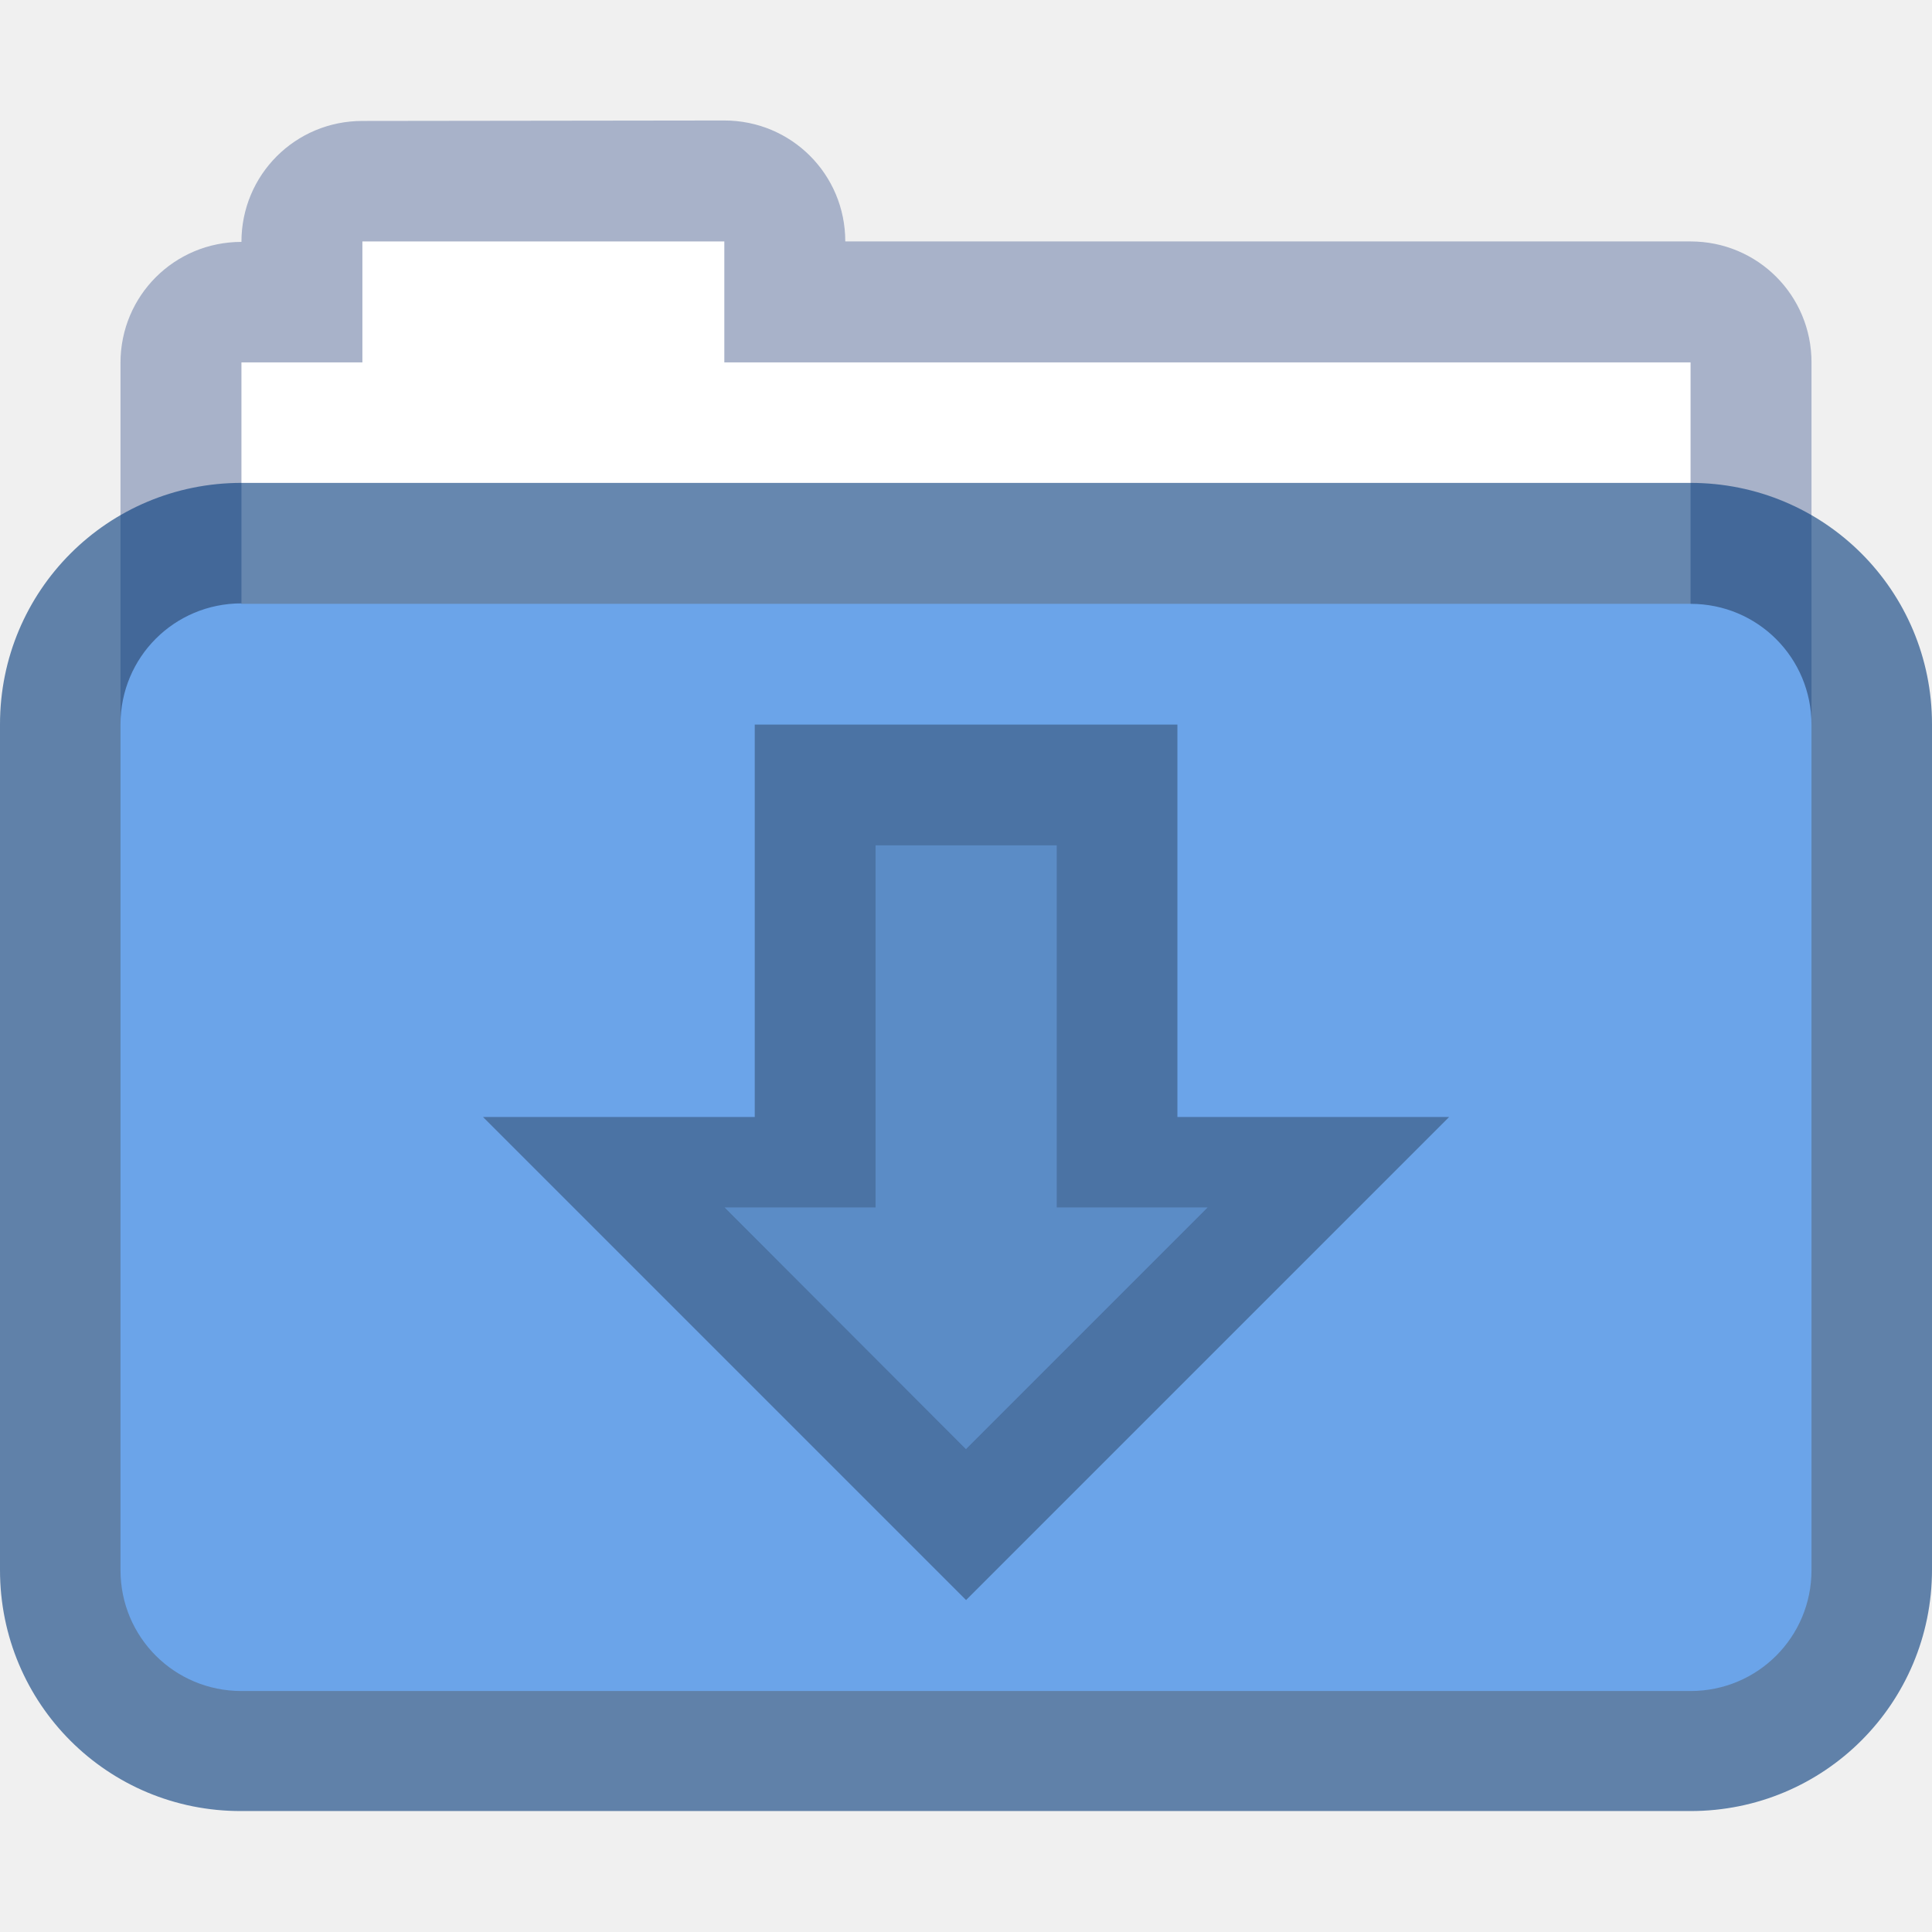
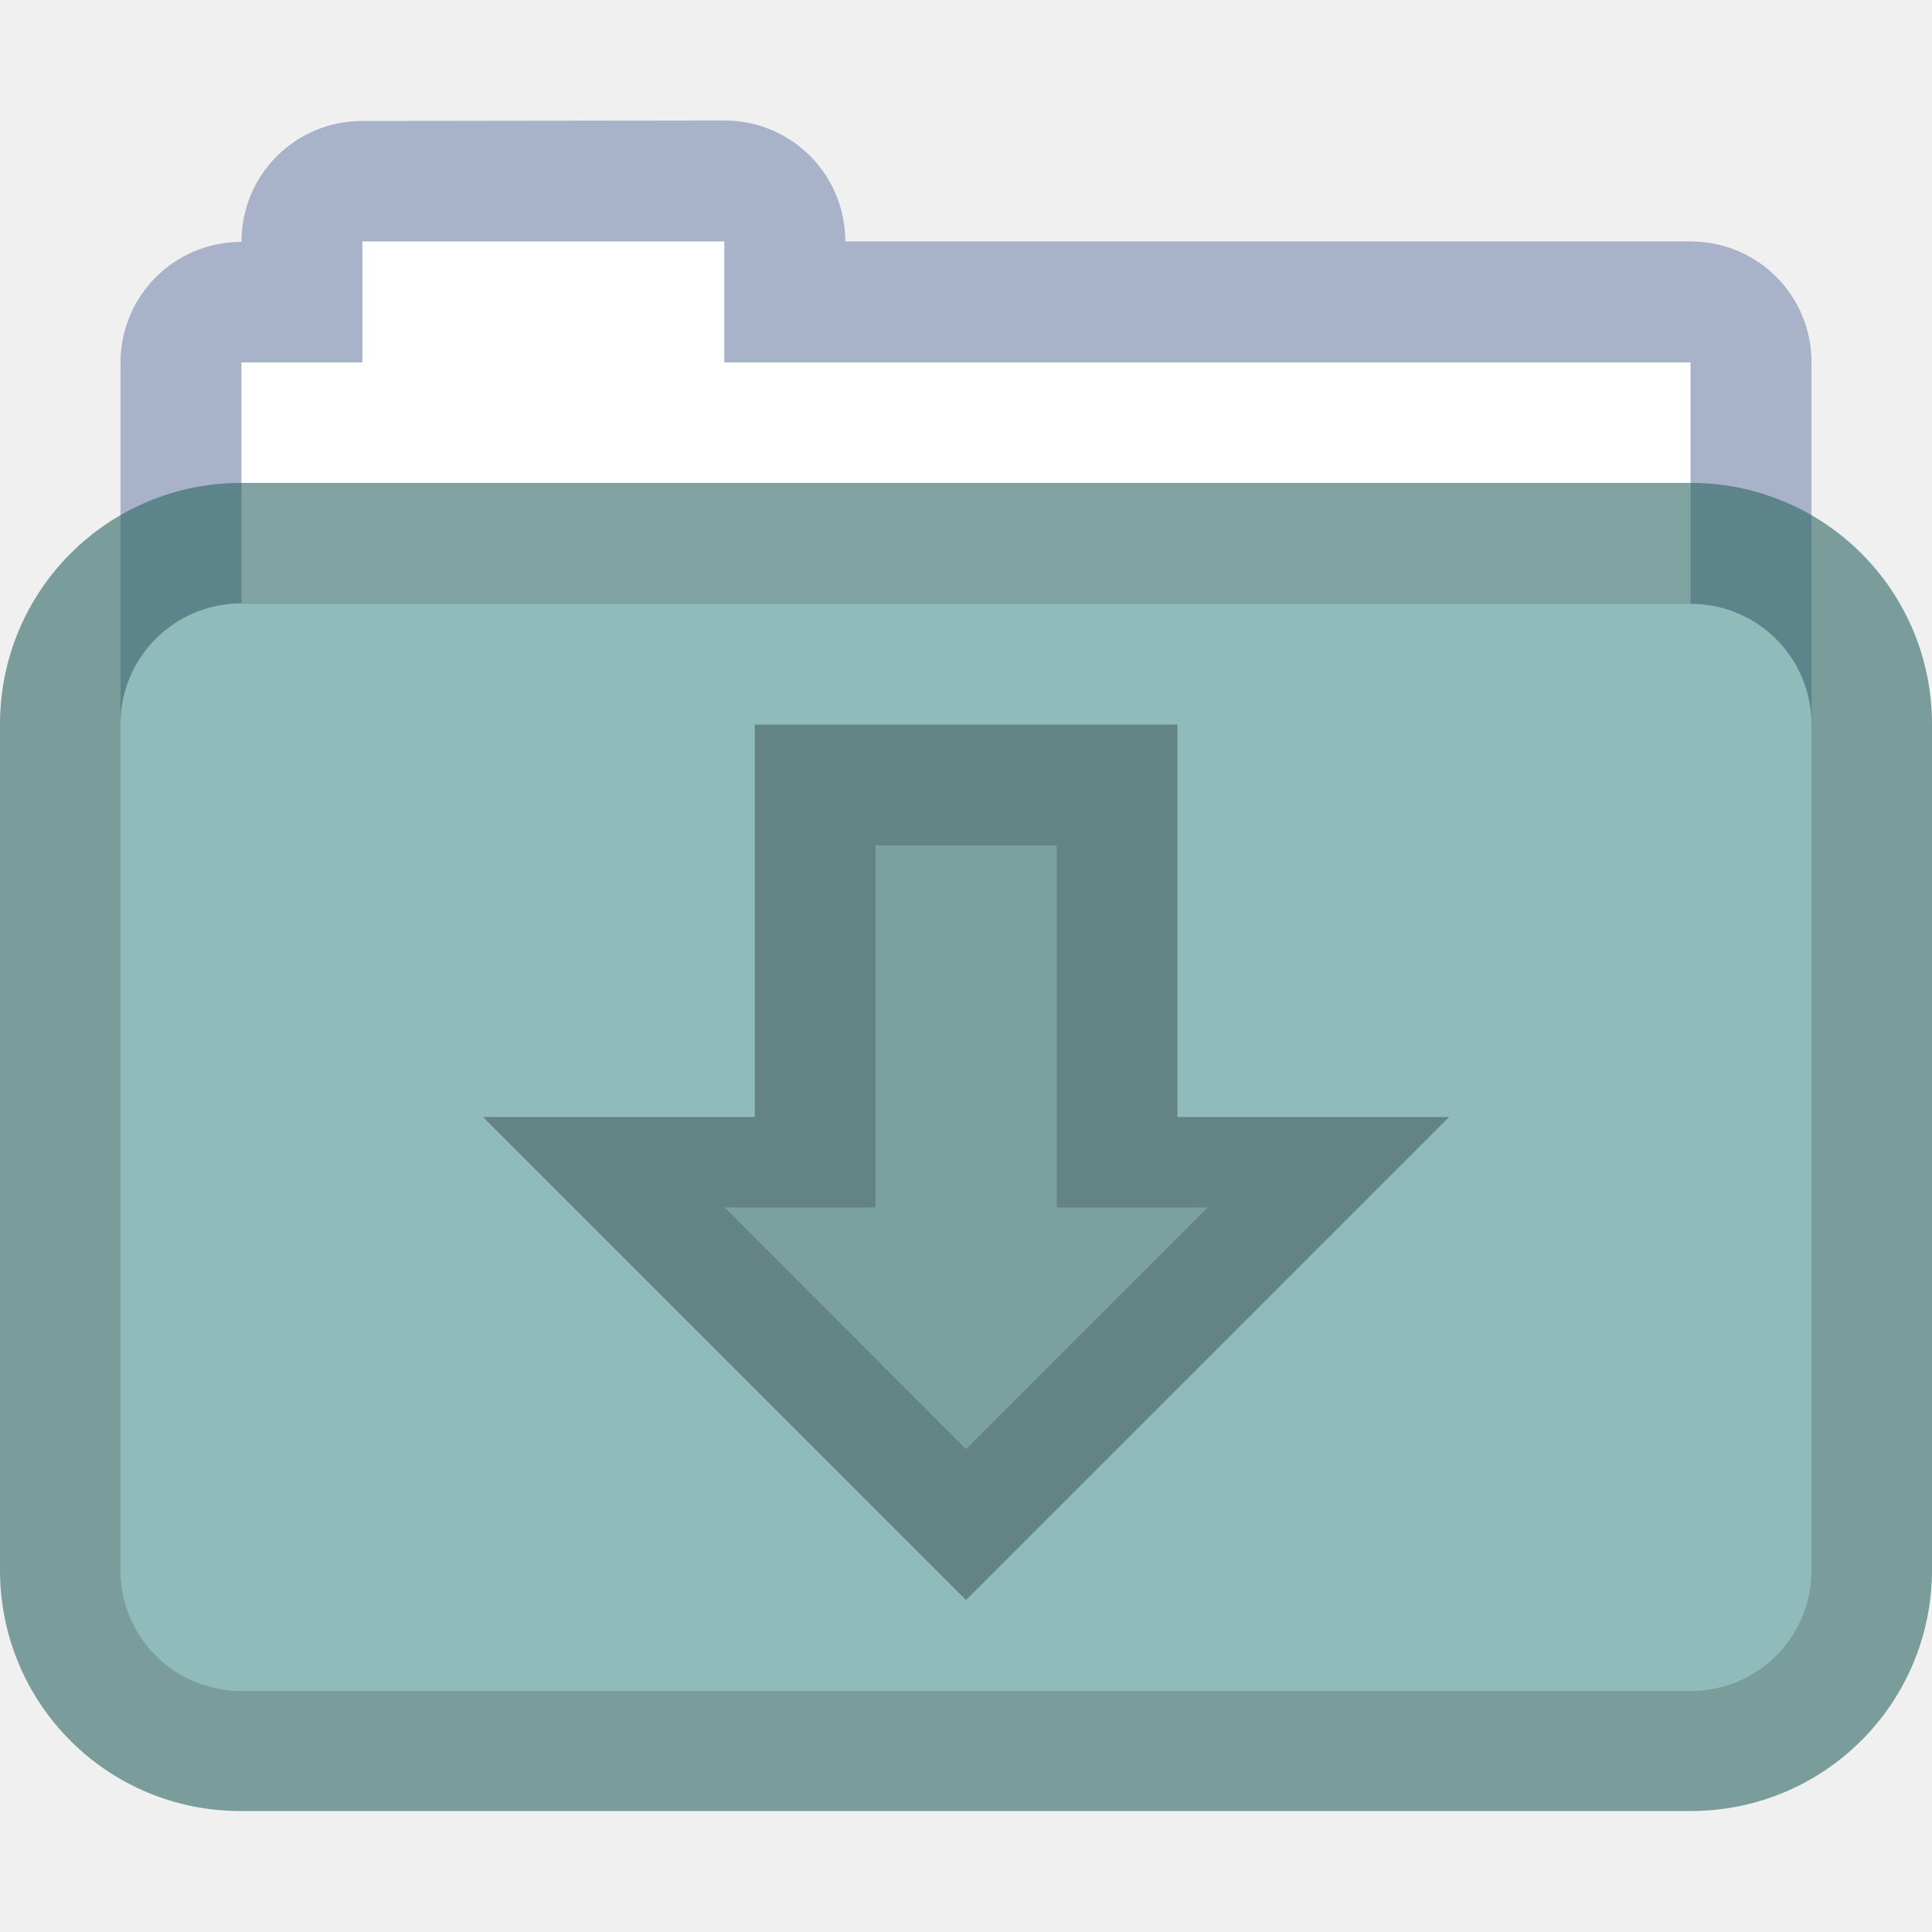
<svg xmlns="http://www.w3.org/2000/svg" width="16" height="16" viewBox="0 0 4.233 4.233" version="1.1" id="svg2469">
  <defs id="defs2466" />
  <path id="rect3166" style="opacity:0.45;fill:#4f6698;fill-opacity:1;stroke-width:0.265;stroke-linejoin:round" d="m 0.794,0.265 c -0.147,0 -0.265,0.118 -0.265,0.265 -0.147,0 -0.265,0.118 -0.265,0.265 V 2.646 c 0,0.147 0.118,0.265 0.265,0.265 H 3.704 c 0.147,0 0.265,-0.118 0.265,-0.265 V 0.794 c 0,-0.147 -0.118,-0.265 -0.265,-0.265 H 1.852 c 0,-0.147 -0.118,-0.265 -0.265,-0.265 z" />
  <path id="rect3604" style="fill:#ffffff;fill-opacity:1;stroke-width:0.265;stroke-linejoin:round" d="M 0.794,0.529 V 0.794 H 0.529 V 2.91 H 3.704 V 0.794 H 1.587 V 0.529 Z" />
-   <path id="rect2552" style="opacity:0.6;fill:#003779;stroke-width:0.322;stroke-linejoin:round" d="m 0.529,1.058 h 3.175 c 0.293,0 0.529,0.236 0.529,0.529 v 1.852 c 0,0.293 -0.236,0.529 -0.529,0.529 H 0.529 C 0.236,3.969 0,3.733 0,3.44 V 1.587 C 0,1.294 0.236,1.058 0.529,1.058 Z" />
-   <path id="rect2686" style="fill:#6ba4e9;stroke-width:0.229;stroke-linejoin:round" d="m 0.529,1.323 h 3.175 c 0.147,0 0.265,0.118 0.265,0.265 v 1.852 c 0,0.147 -0.118,0.265 -0.265,0.265 h -3.175 c -0.147,0 -0.265,-0.118 -0.265,-0.265 V 1.587 c 0,-0.147 0.118,-0.265 0.265,-0.265 z" />
+   <path id="rect2552" style="opacity:0.6;fill:#2c6663;stroke-width:0.322;stroke-linejoin:round" d="m 0.529,1.058 h 3.175 c 0.293,0 0.529,0.236 0.529,0.529 v 1.852 c 0,0.293 -0.236,0.529 -0.529,0.529 H 0.529 C 0.236,3.969 0,3.733 0,3.44 V 1.587 C 0,1.294 0.236,1.058 0.529,1.058 Z" />
+   <path id="rect2686" style="fill:#8fbcbb;stroke-width:0.229;stroke-linejoin:round" d="m 0.529,1.323 h 3.175 c 0.147,0 0.265,0.118 0.265,0.265 v 1.852 c 0,0.147 -0.118,0.265 -0.265,0.265 h -3.175 c -0.147,0 -0.265,-0.118 -0.265,-0.265 V 1.587 c 0,-0.147 0.118,-0.265 0.265,-0.265 z" />
  <path id="path5022" style="opacity:0.3;fill:#000000;fill-opacity:1;stroke:none;stroke-width:0.265;stroke-linejoin:round" d="M 6.25 6 L 6.25 9.25 L 4 9.25 L 8 13.25 L 12 9.25 L 9.75 9.25 L 9.75 6 L 6.25 6 z M 7.25 7 L 8.75 7 L 8.75 10 L 10 10 L 8 12 L 6 10 L 7.25 10 L 7.25 7 z " transform="scale(0.2645833)" />
  <path id="rect4033" style="opacity:0.15;fill:#000000;stroke:none;stroke-width:0.265;stroke-linejoin:round" d="m 1.918,1.852 h 0.397 v 0.794 H 2.646 L 2.117,3.175 1.587,2.646 h 0.331 z" />
</svg>
